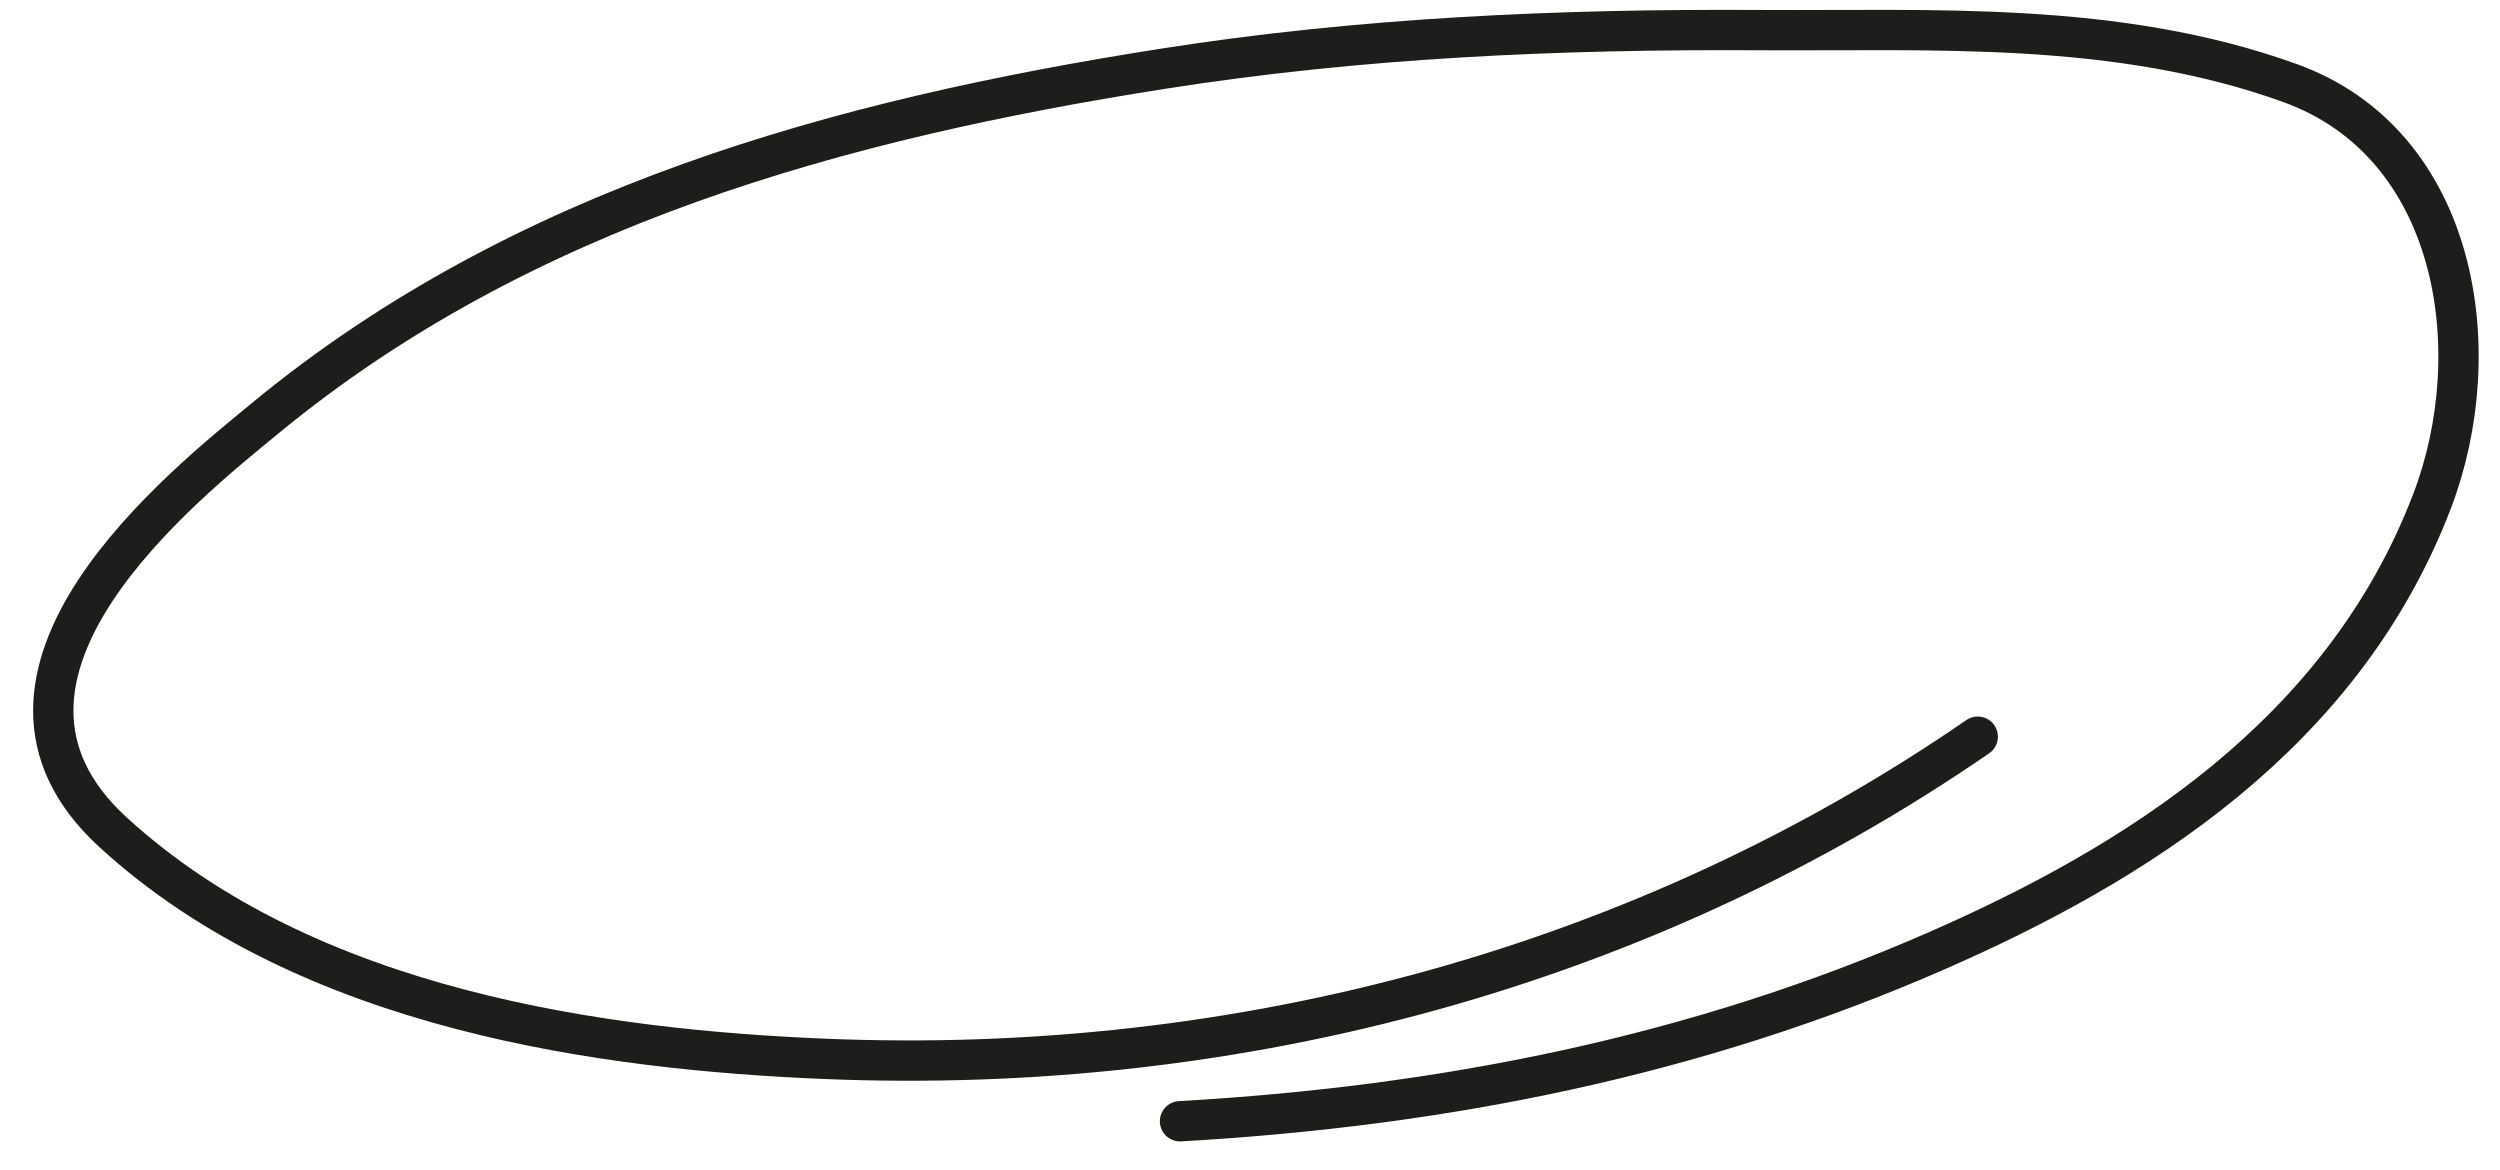
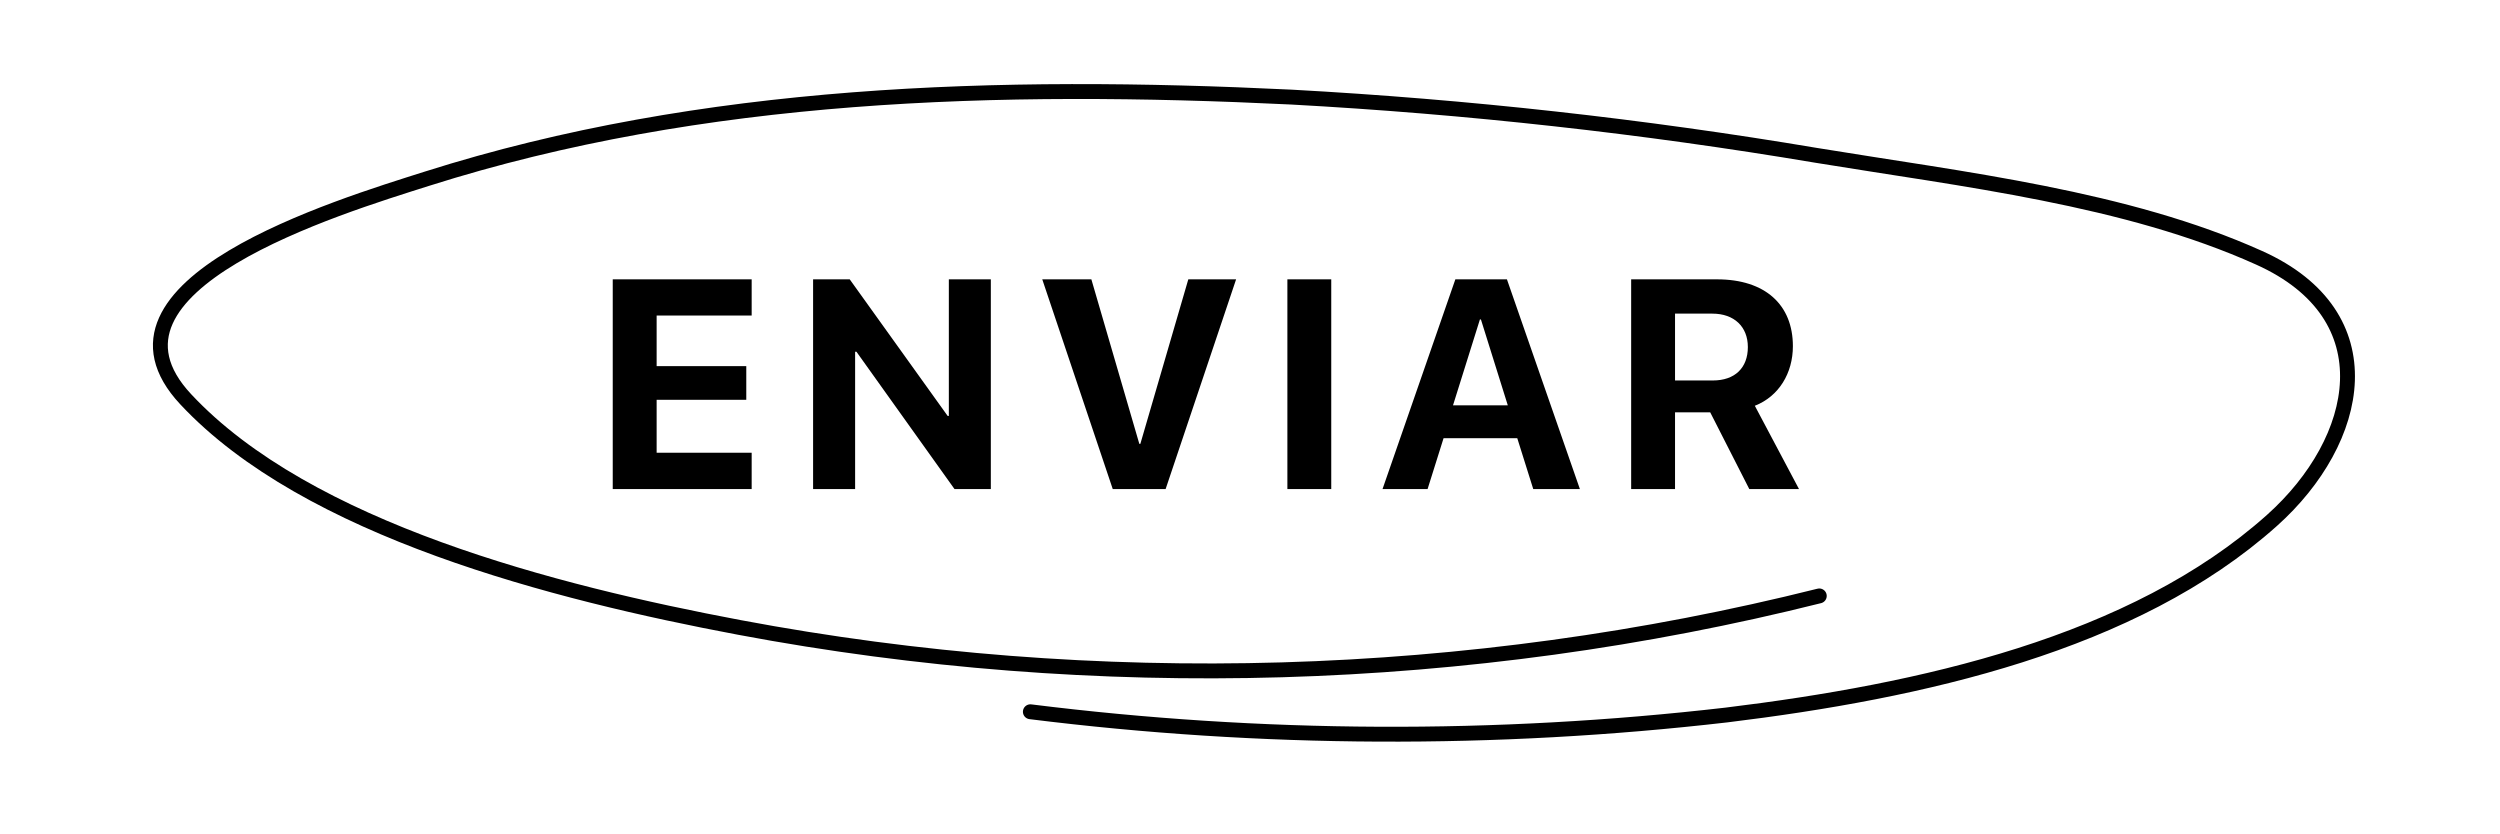
- <svg xmlns="http://www.w3.org/2000/svg" width="62" height="29" viewBox="0 0 62 29" fill="none">
-   <path d="M29.264 27.807C35.85 27.432 42.089 26.178 48.008 23.589C52.937 21.434 58.092 18.233 60.313 12.435C61.746 8.691 60.954 3.562 56.793 2.06C52.488 0.506 47.901 0.773 43.674 0.747C38.64 0.716 33.727 0.937 28.847 1.704C20.82 2.964 12.961 5.119 6.6 10.353C4.557 12.034 -1.431 16.76 2.8 20.637C7.649 25.082 15.047 26.035 20.446 26.259C30.81 26.689 40.821 23.936 49.048 18.27" stroke="#1D1D1B" stroke-linecap="round" stroke-linejoin="round" />
+ <svg xmlns="http://www.w3.org/2000/svg" width="84" height="28" viewBox="0 0 84 28" fill="none">
+   <path d="M34.62 23.915C42.368 24.883 50.246 24.92 58.008 24.024C64.529 23.227 71.689 21.647 76.341 17.483C79.344 14.795 80.237 10.605 75.905 8.661C71.429 6.646 65.975 6.033 61.021 5.219C55.203 4.24 49.31 3.586 43.385 3.262C33.562 2.785 23.617 3.065 14.352 6.003C11.343 6.957 2.658 9.584 6.24 13.415C10.328 17.794 18.636 19.913 24.844 21.082C36.844 23.34 49.352 22.975 61.128 20.023" stroke="black" stroke-width="0.5" stroke-linecap="round" stroke-linejoin="round" />
+   <path d="M25.256 15.211H22.063V13.434H25.075V12.301H22.063V10.602H25.256V9.386H20.588V16.432H25.256V15.211ZM28.732 16.432V11.818H28.776L32.071 16.432H33.292V9.386H31.881V13.976H31.842L28.551 9.386H27.32V16.432H28.732ZM39.165 16.432L41.533 9.386H39.927L38.316 14.913H38.281L36.67 9.386H35.02L37.388 16.432H39.165ZM44.73 16.432V9.386H43.256V16.432H44.73ZM51.517 16.432H53.084L50.633 9.386H48.9L46.453 16.432H47.967L48.504 14.723H50.98L51.517 16.432ZM49.725 10.734H49.759L50.662 13.619H48.821L49.725 10.734ZM56.281 10.538H57.536C58.269 10.538 58.728 10.978 58.728 11.661C58.728 12.36 58.293 12.784 57.551 12.784H56.281V10.538ZM56.281 13.854H57.463L58.776 16.432H60.446L58.962 13.634C59.773 13.317 60.241 12.535 60.241 11.632C60.241 10.241 59.313 9.386 57.692 9.386H54.807V16.432H56.281V13.854Z" fill="black" />
</svg>
